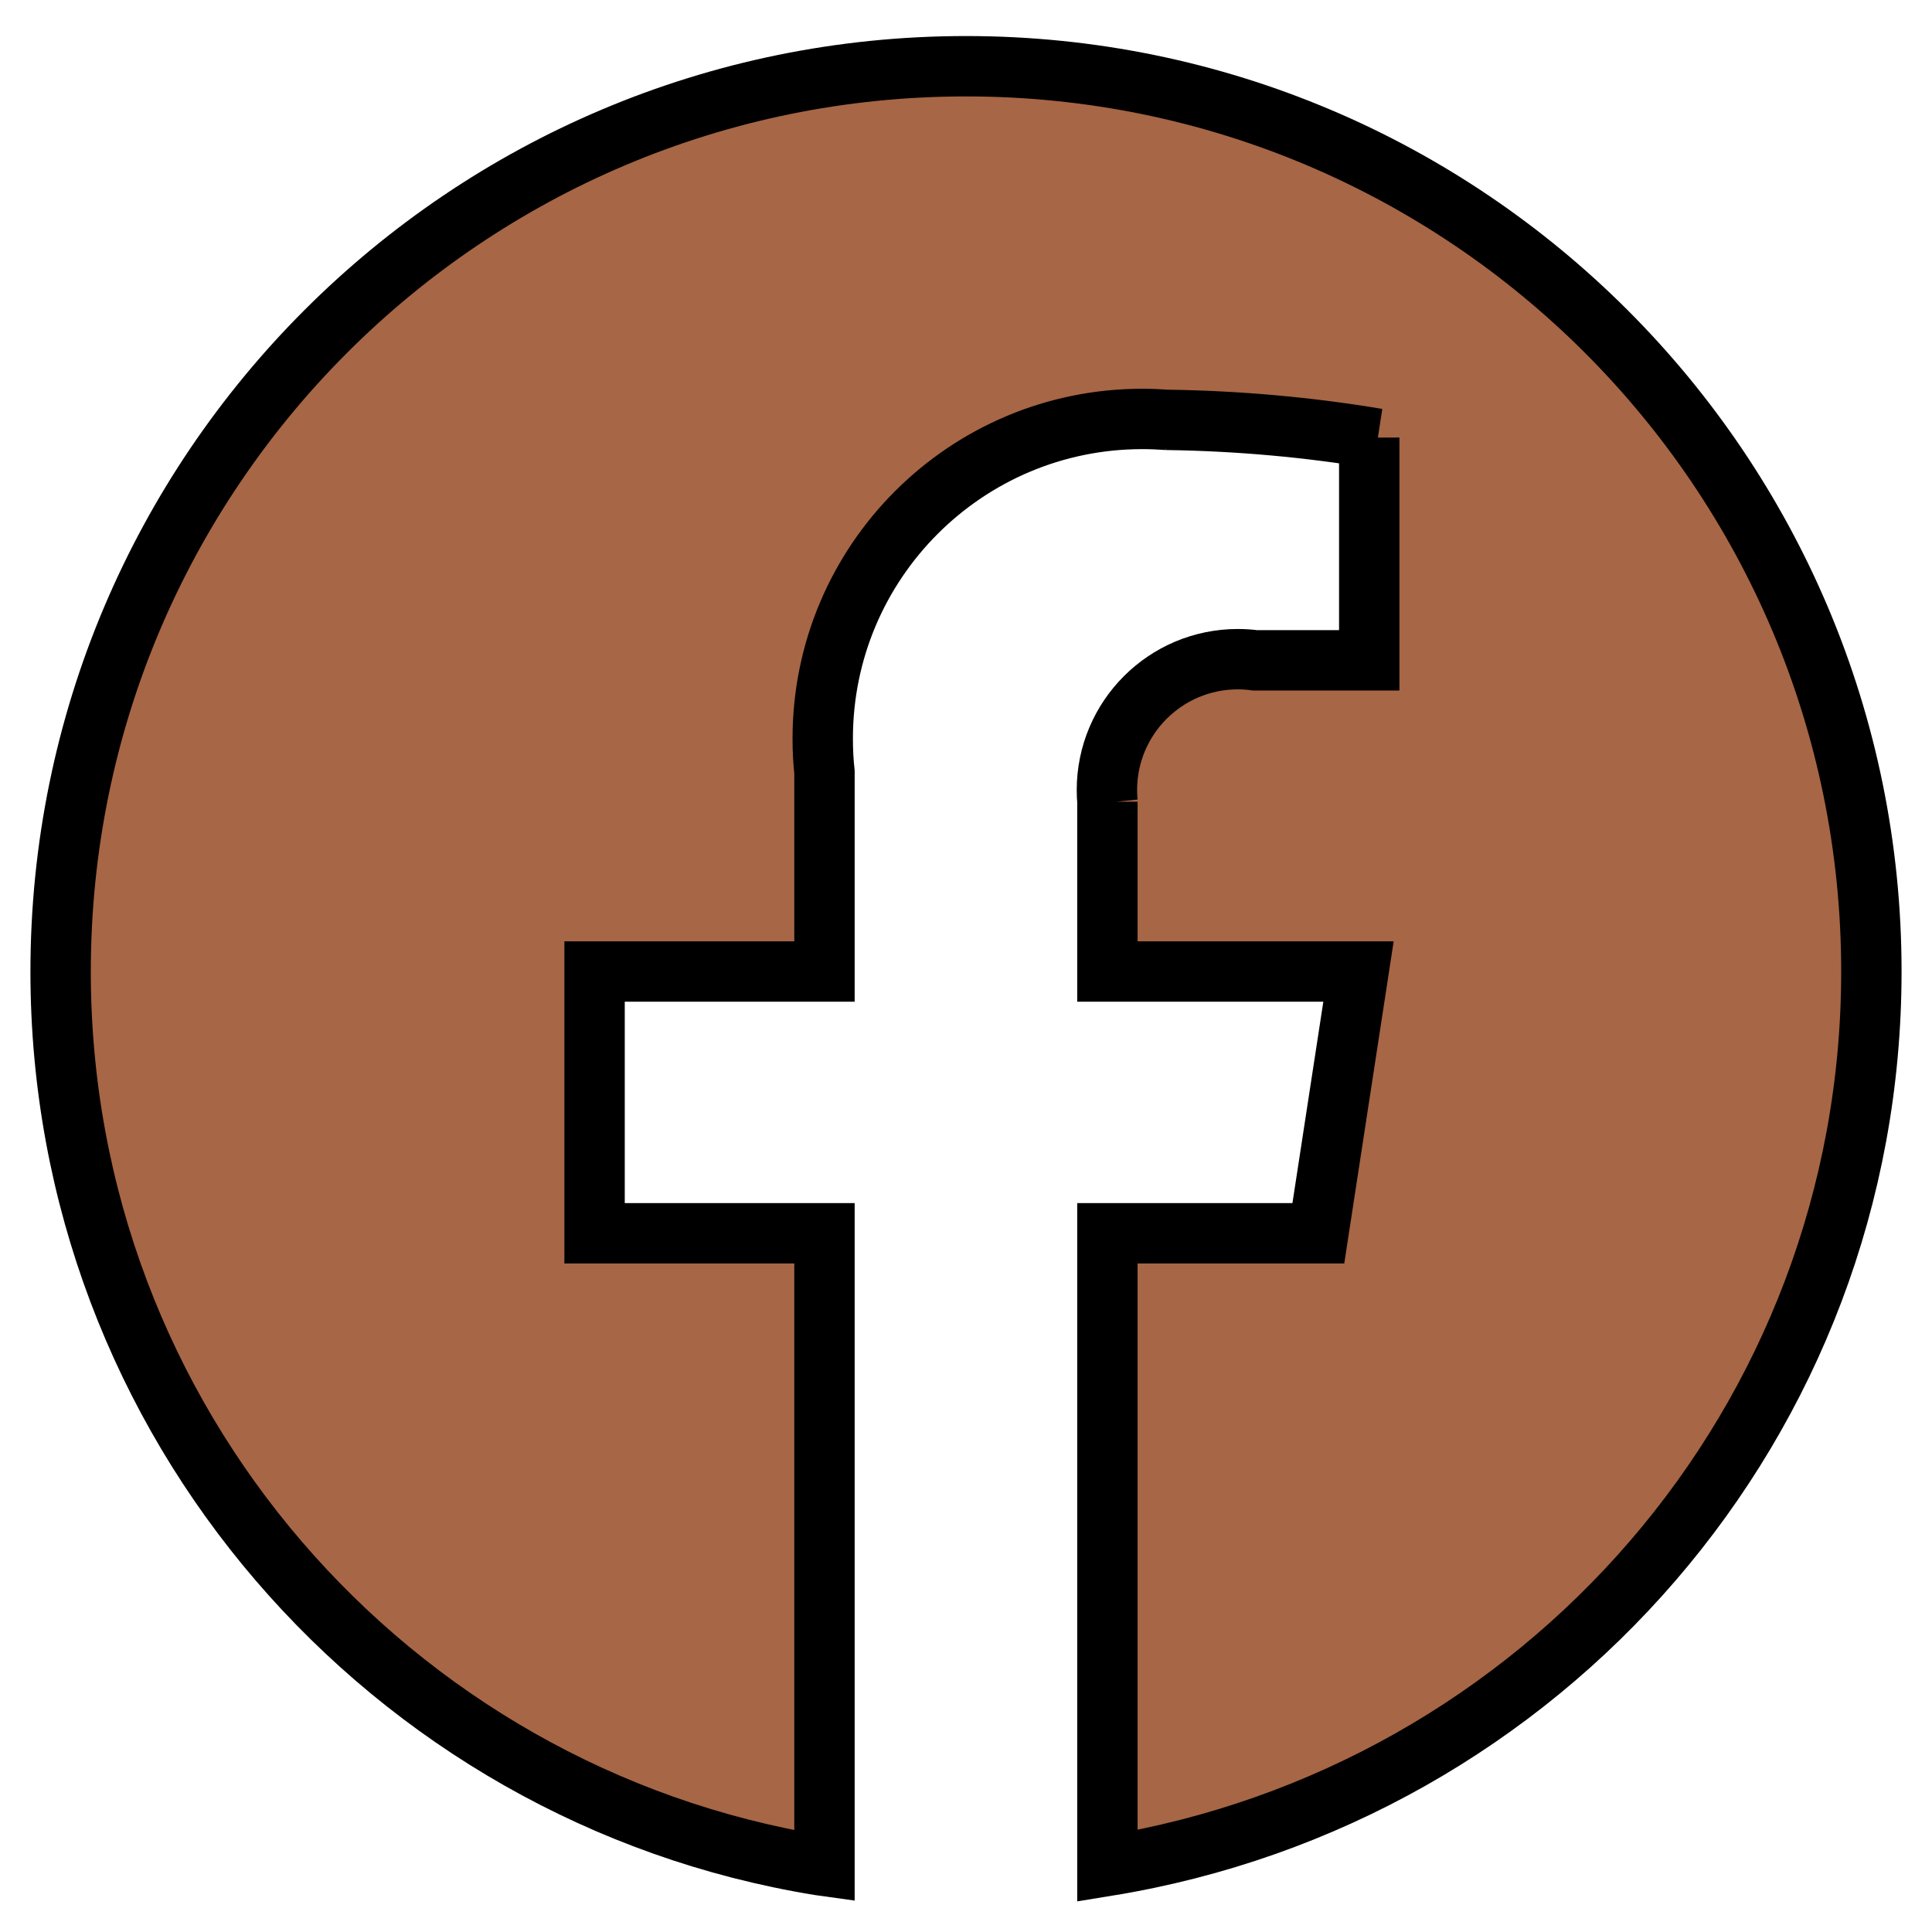
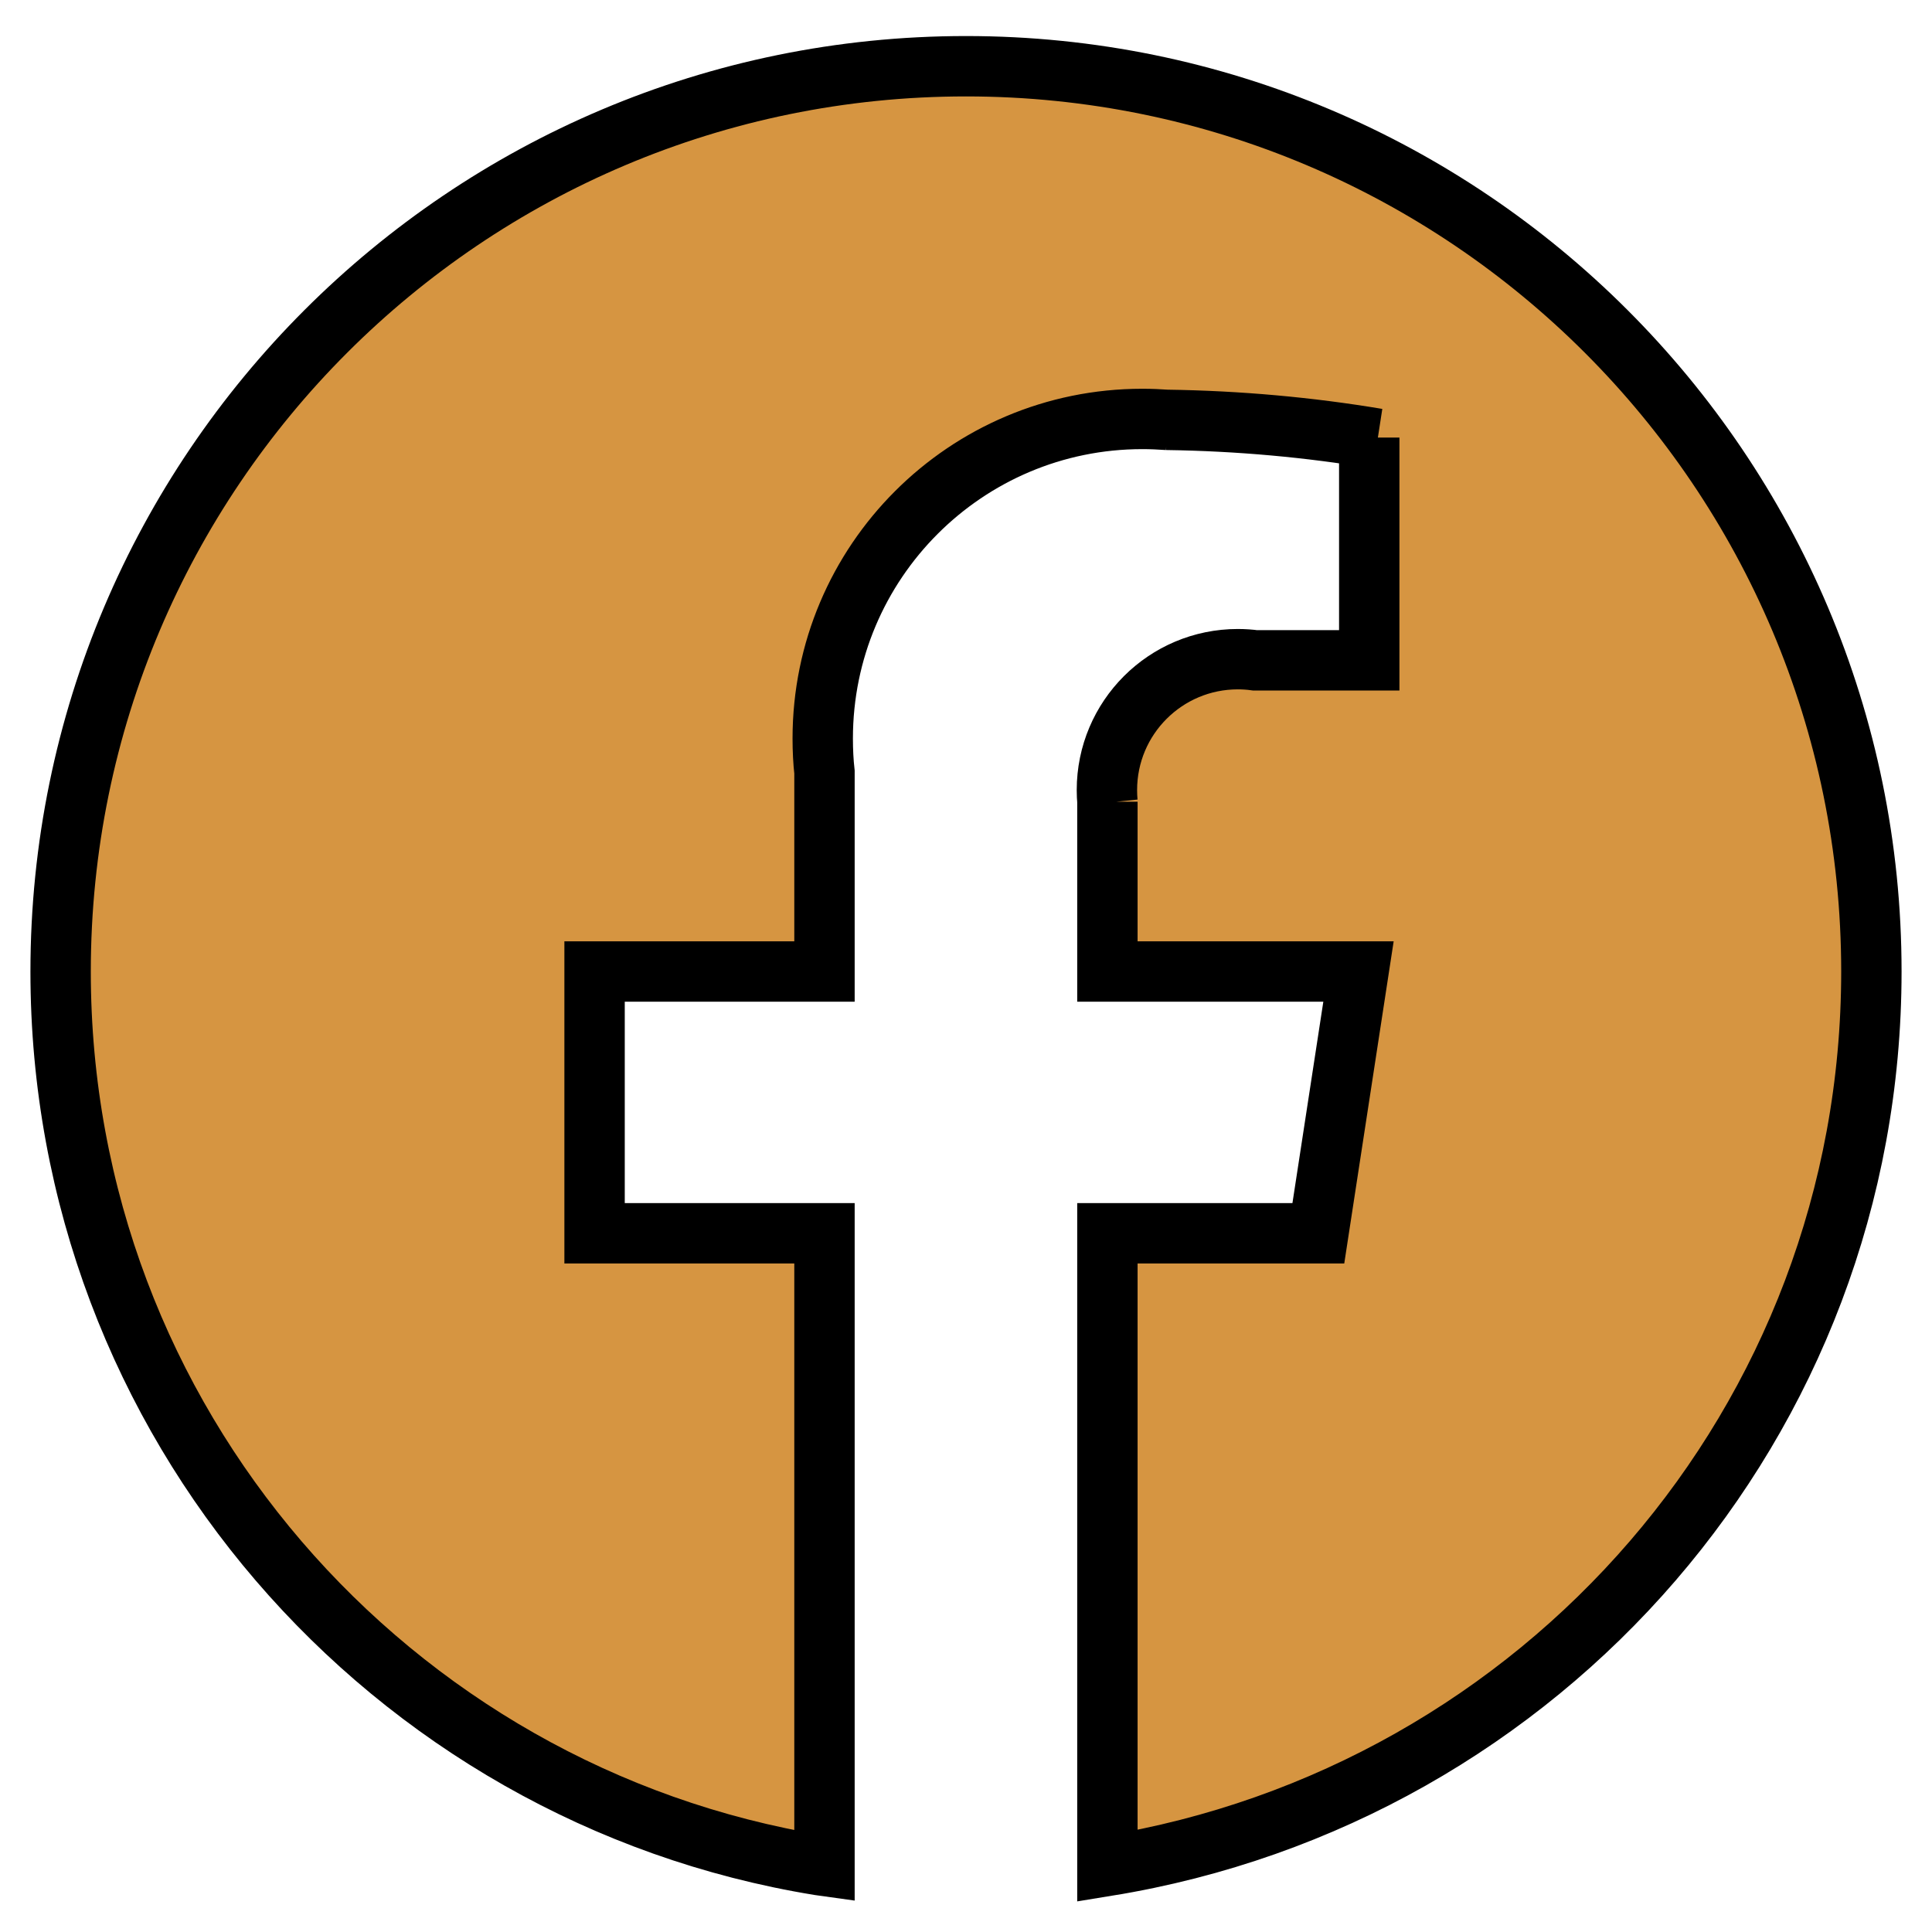
- <svg xmlns="http://www.w3.org/2000/svg" fill="#a76645" stroke="black" width="800px" height="800px" viewBox="0 0 32 32" version="1.1">
+ <svg xmlns="http://www.w3.org/2000/svg" fill="#d69541" stroke="black" width="800px" height="800px" viewBox="0 0 32 32" version="1.1">
  <path d="M30.996 16.091c-0.001-8.281-6.714-14.994-14.996-14.994s-14.996 6.714-14.996 14.996c0 7.455 5.44 13.639 12.566 14.8l0.086 0.012v-10.478h-3.808v-4.336h3.808v-3.302c-0.019-0.167-0.029-0.361-0.029-0.557 0-2.923 2.37-5.293 5.293-5.293 0.141 0 0.281 0.006 0.42 0.016l-0.018-0.001c1.199 0.017 2.359 0.123 3.491 0.312l-0.134-0.019v3.69h-1.892c-0.086-0.012-0.185-0.019-0.285-0.019-1.197 0-2.168 0.97-2.168 2.168 0 0.068 0.003 0.135 0.009 0.202l-0.001-0.009v2.812h4.159l-0.665 4.336h-3.494v10.478c7.213-1.174 12.653-7.359 12.654-14.814v-0z" />
</svg>
